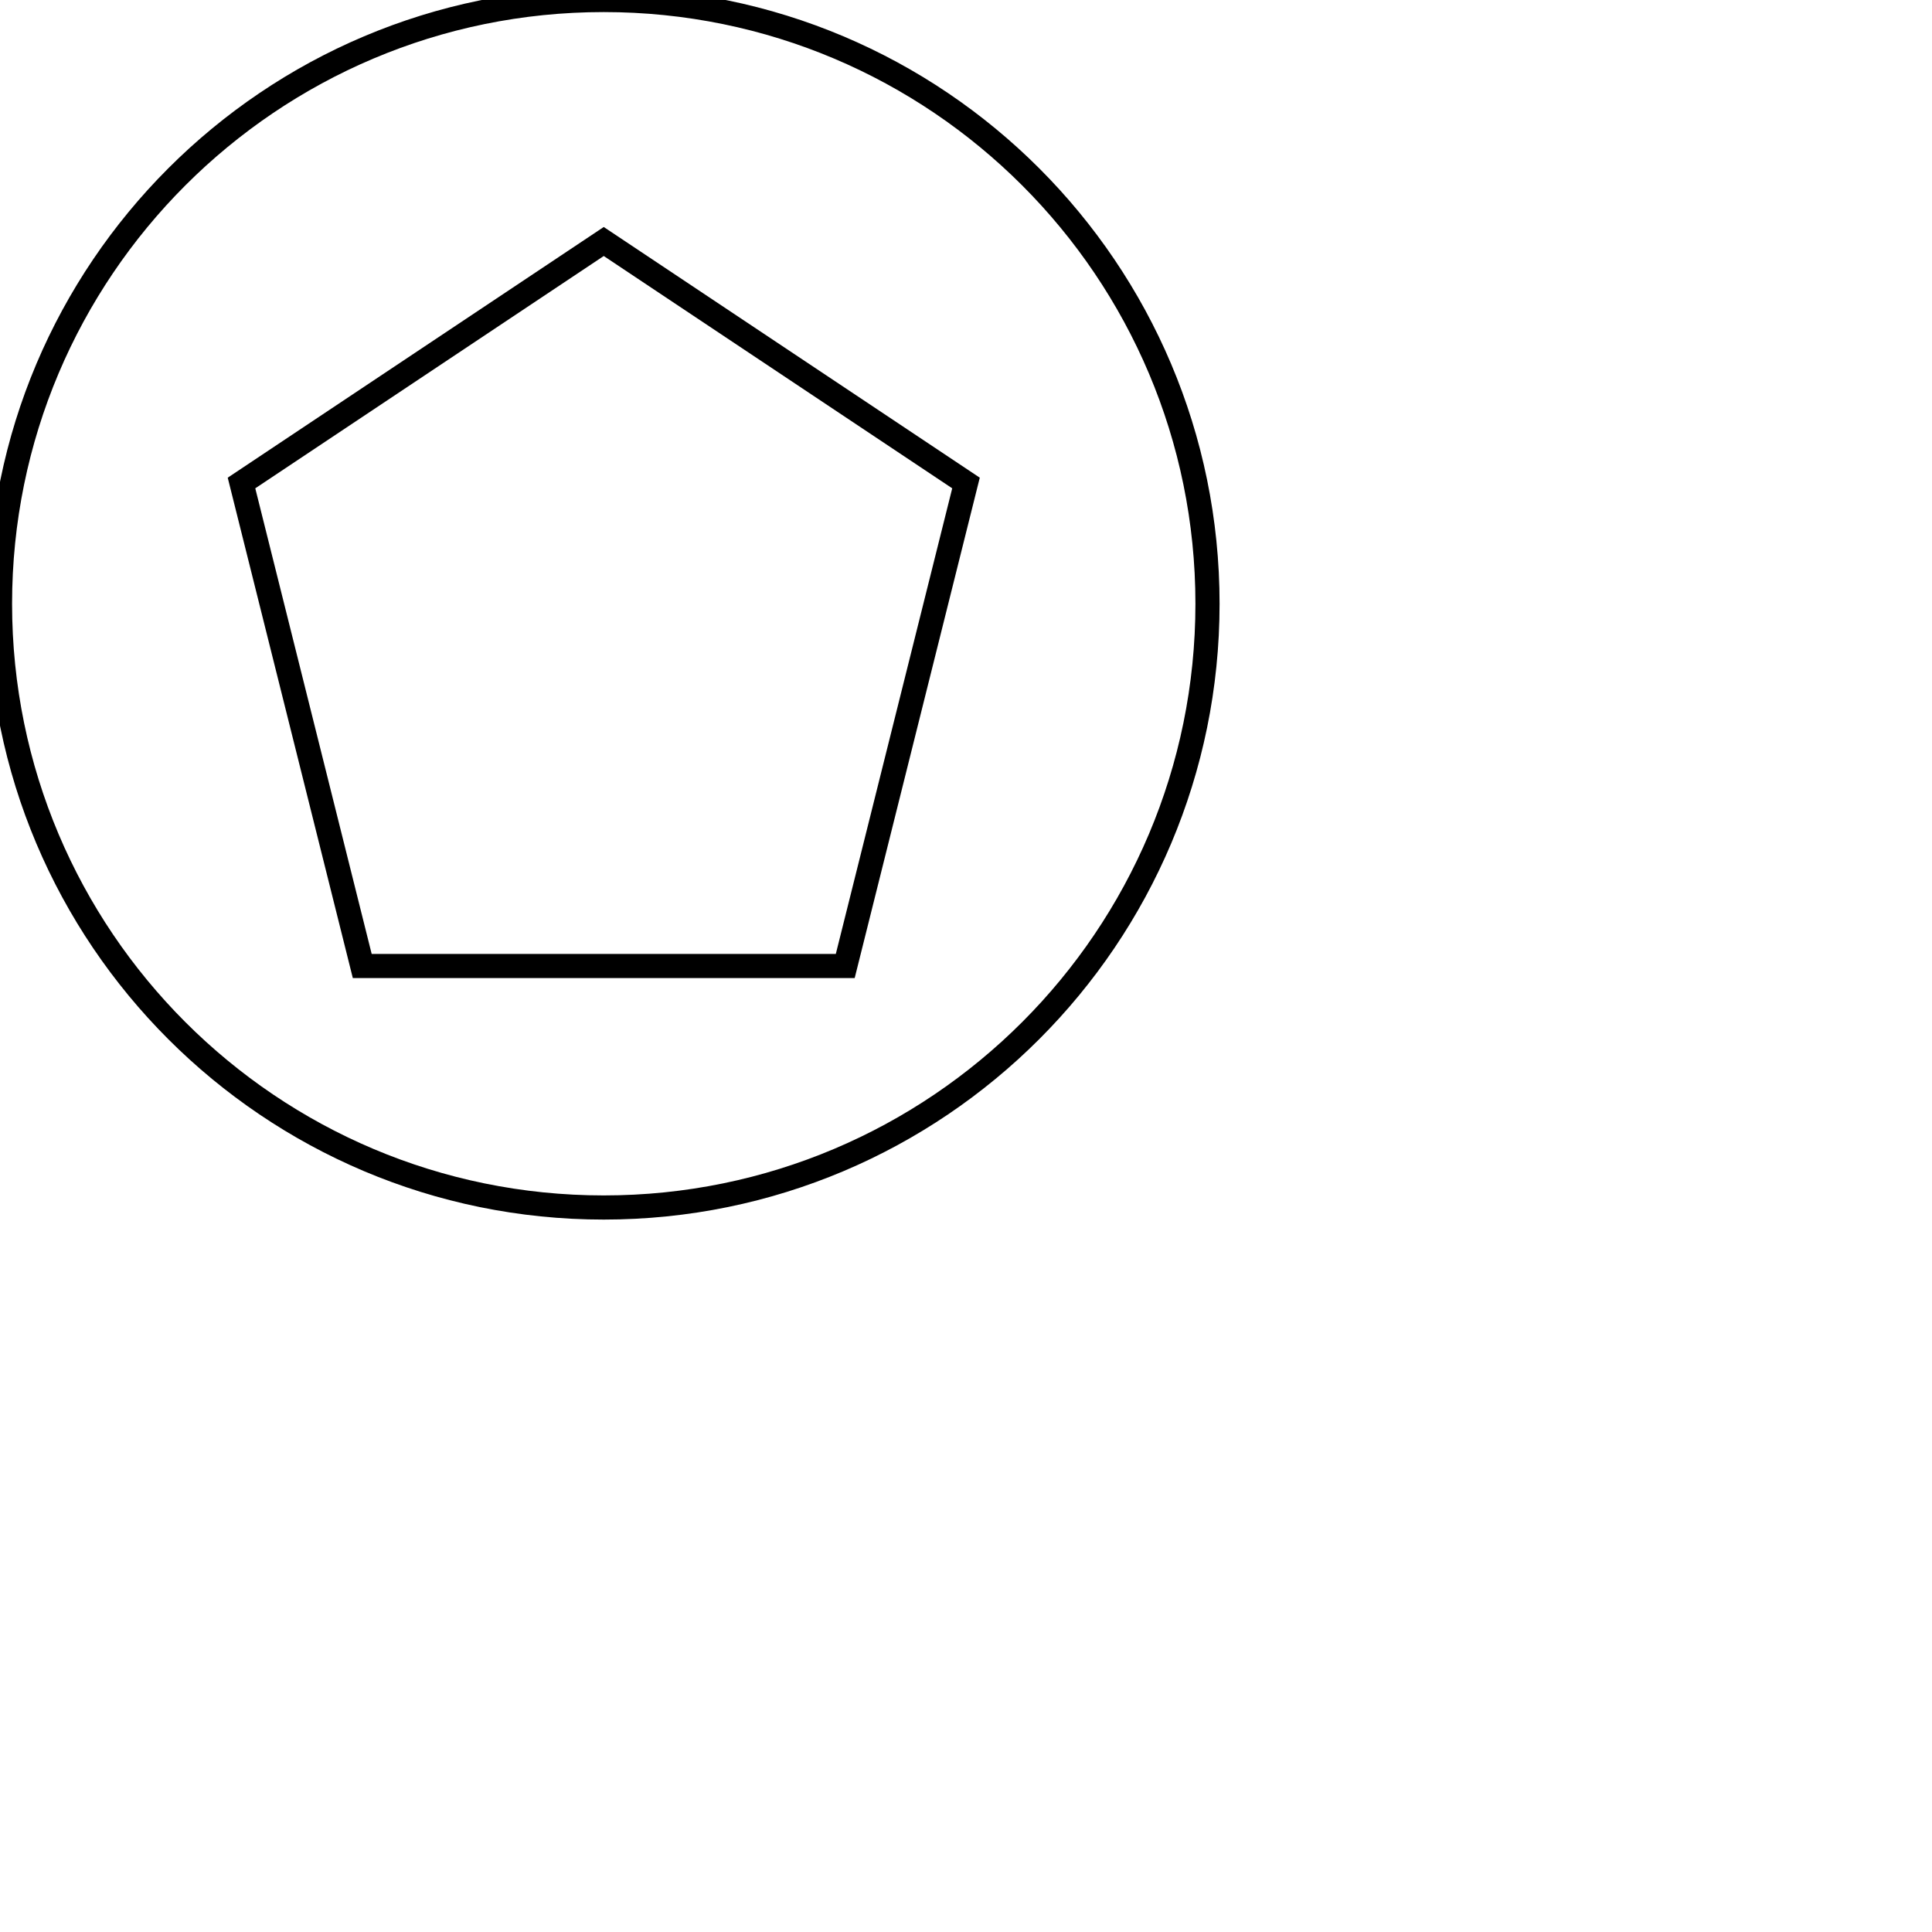
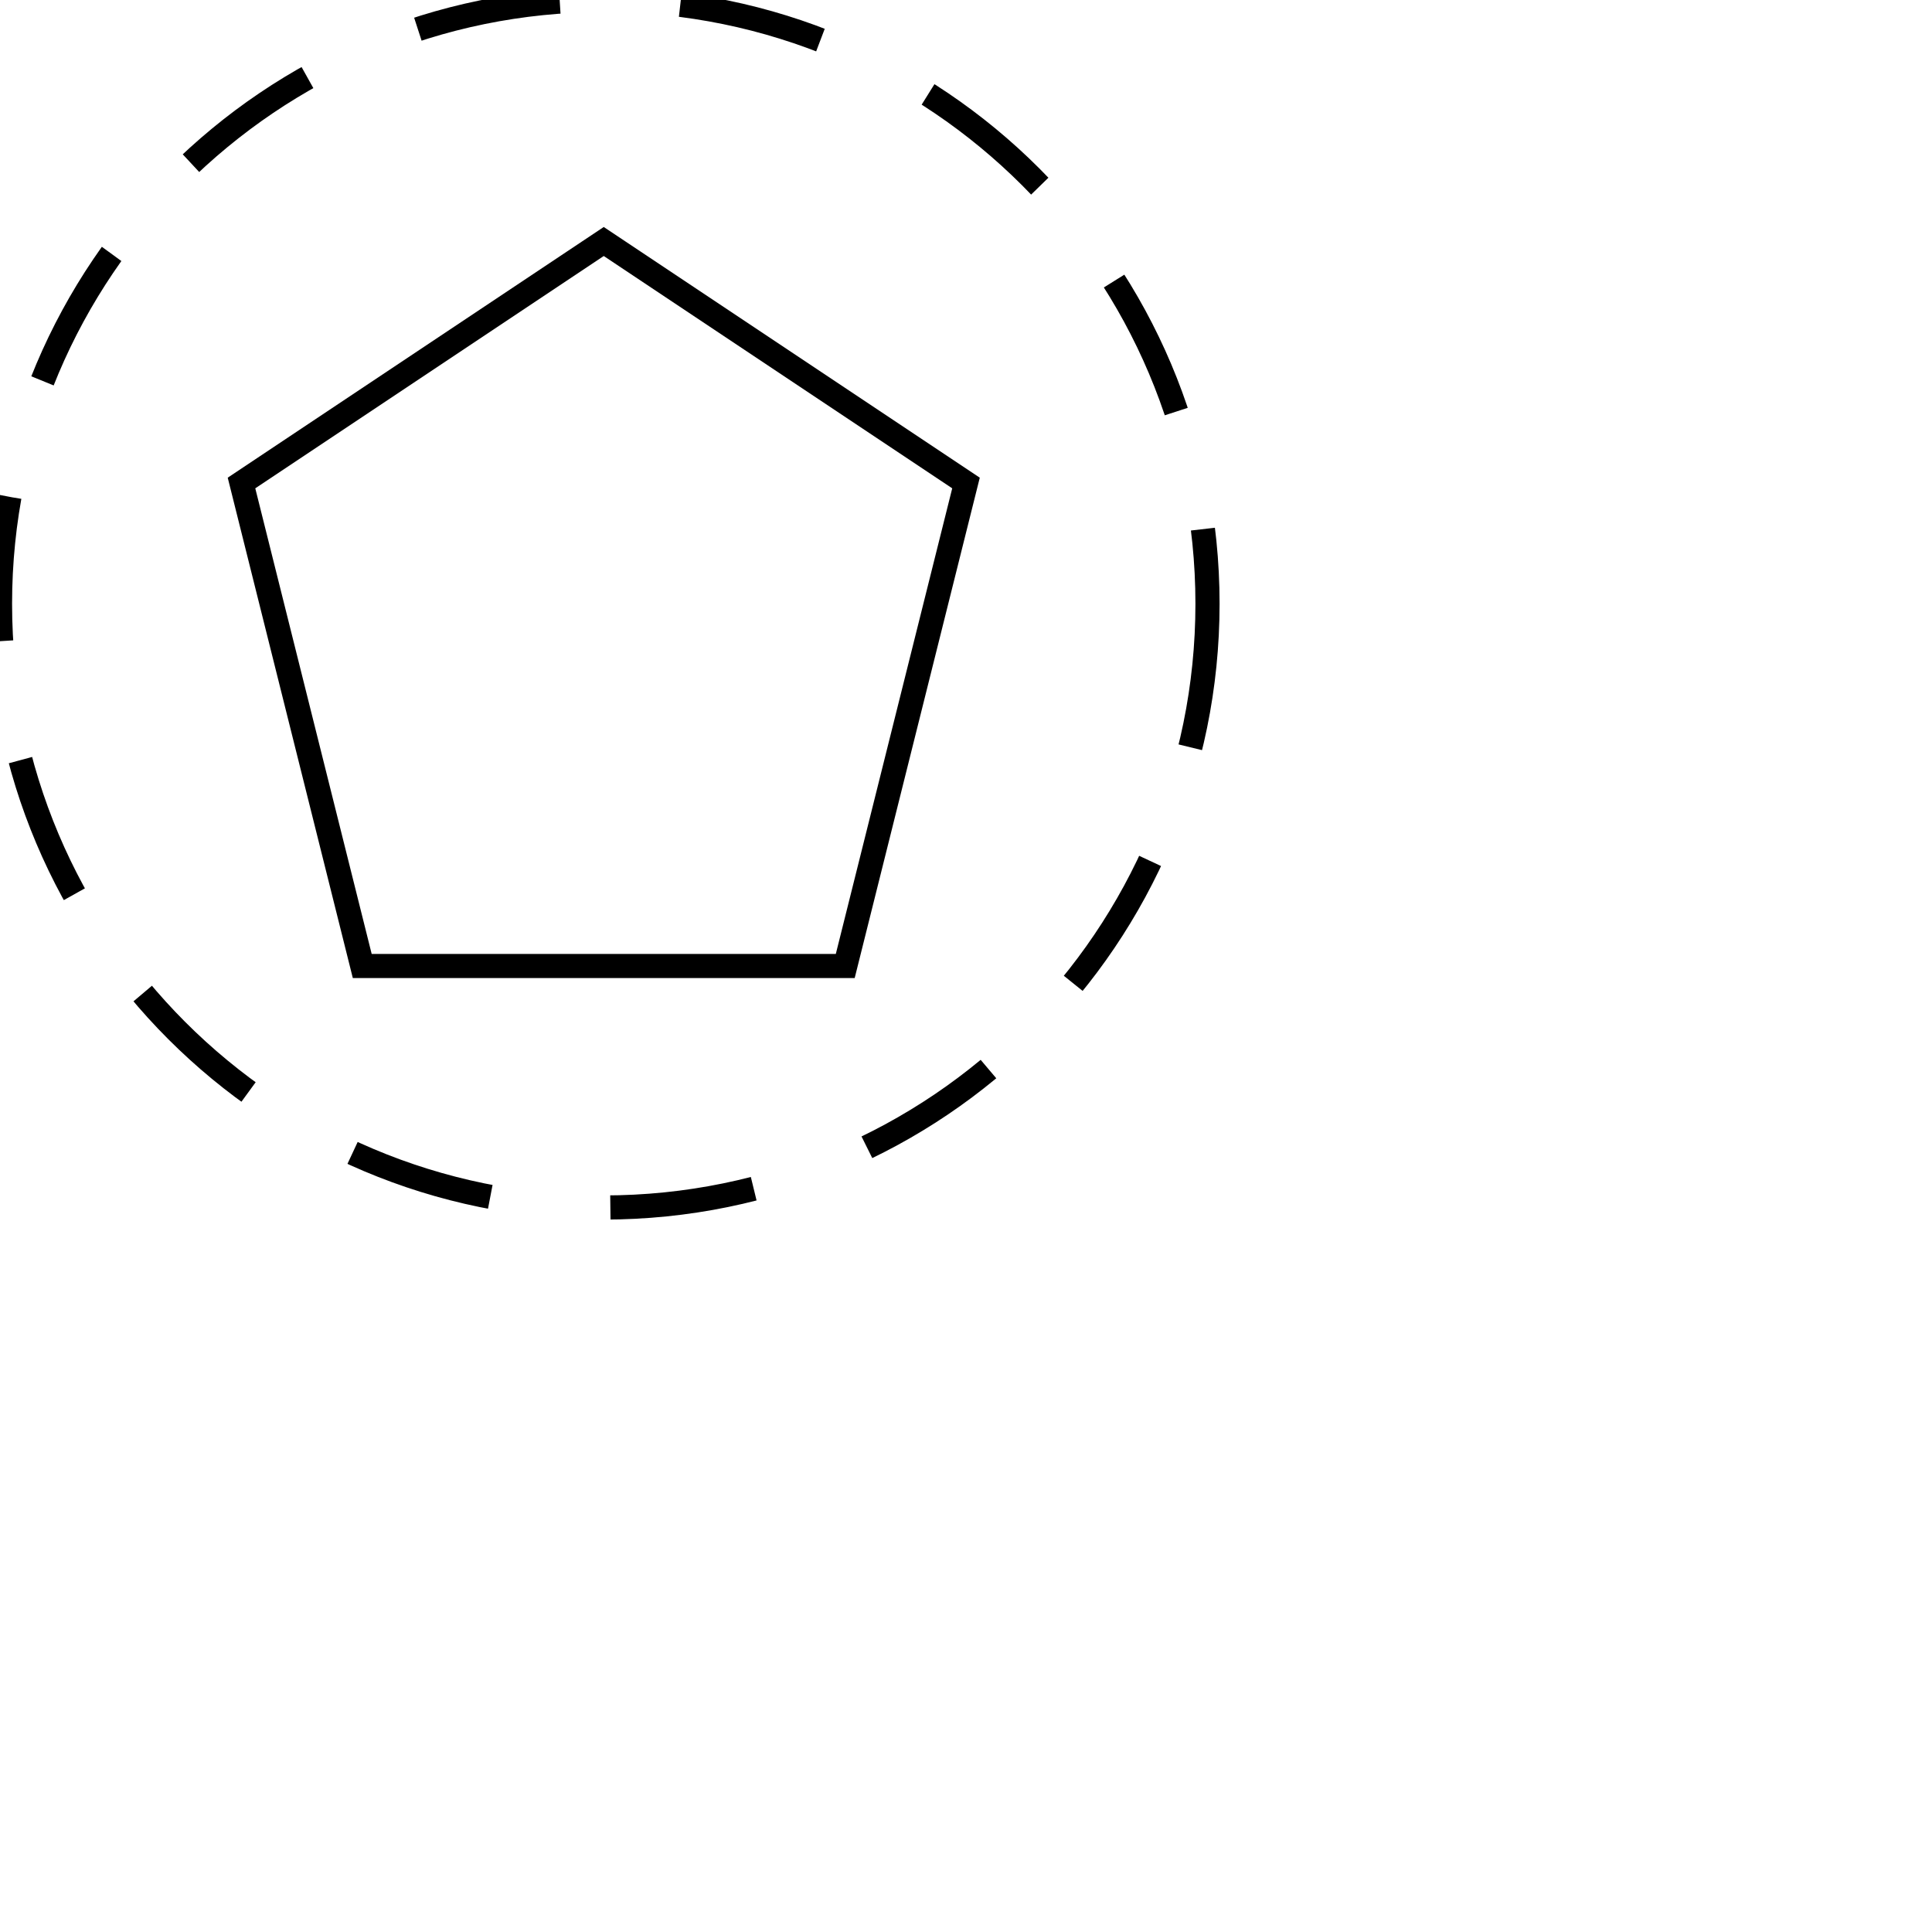
<svg xmlns="http://www.w3.org/2000/svg" width="80" height="80">
  <defs>
    <style type="text/css"> 
    rect {fill: none; stroke:black; stroke-width:1px}
    line {fill: none; stroke:black; stroke-width:1px}
    polyline {fill: none; stroke:black; stroke-width:1px}
    polygon {fill: none; stroke:black; stroke-width:1px}
    circle {fill: none; stroke:black; stroke-width:1px}
    ellipse {fill: none; stroke:black; stroke-width:1px}
    text {fill: black; font-family: verdana,sans-serif; font-size:12px;}
    .default {fill: none; stroke:black; stroke-width:1px}
    
    </style>
    <rect id="anchor" style="fill:#a0c0e8" width="5" height="5" />
  </defs>
-   <circle cx="25" cy="25" r="25" />
-   <polygon points="25 10,40 20,35 40,15 40,10 20 " />
+   <circle cx="25" cy="25" r="25" style="stroke-dasharray: 6,5" />
+   <polygon points="25 10,40 20,35 40,15 40,10 20" />
</svg>
